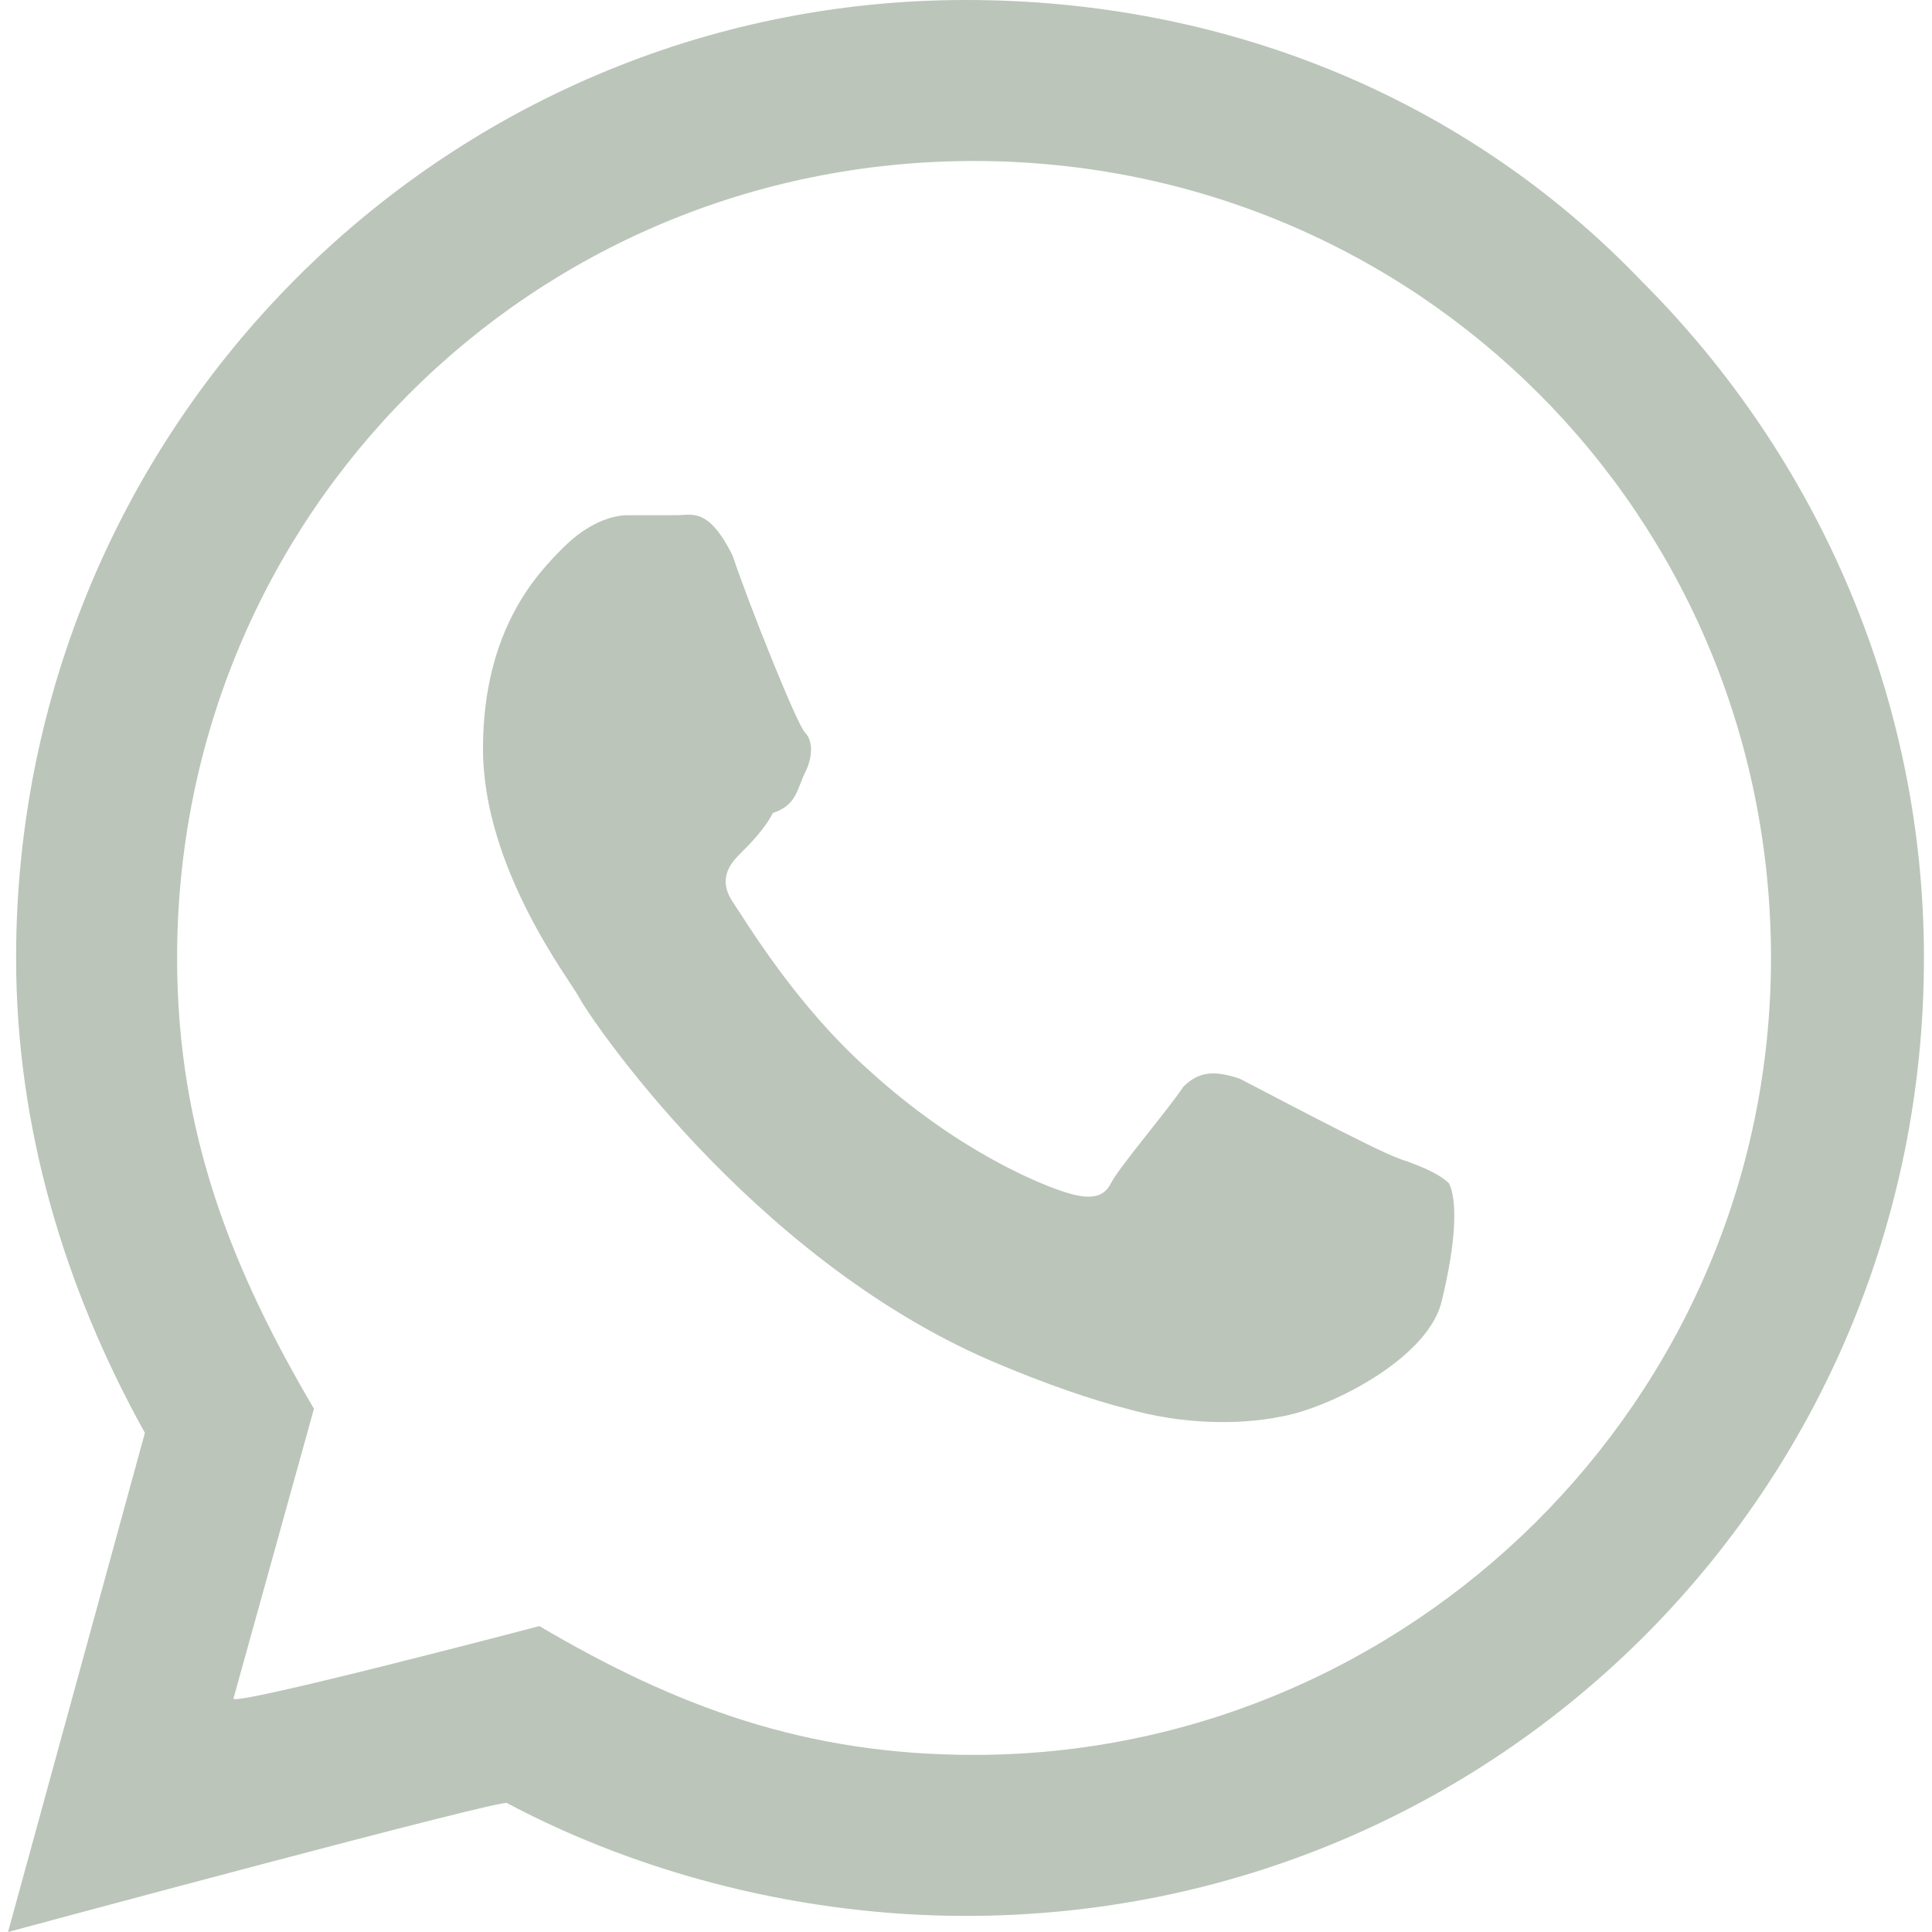
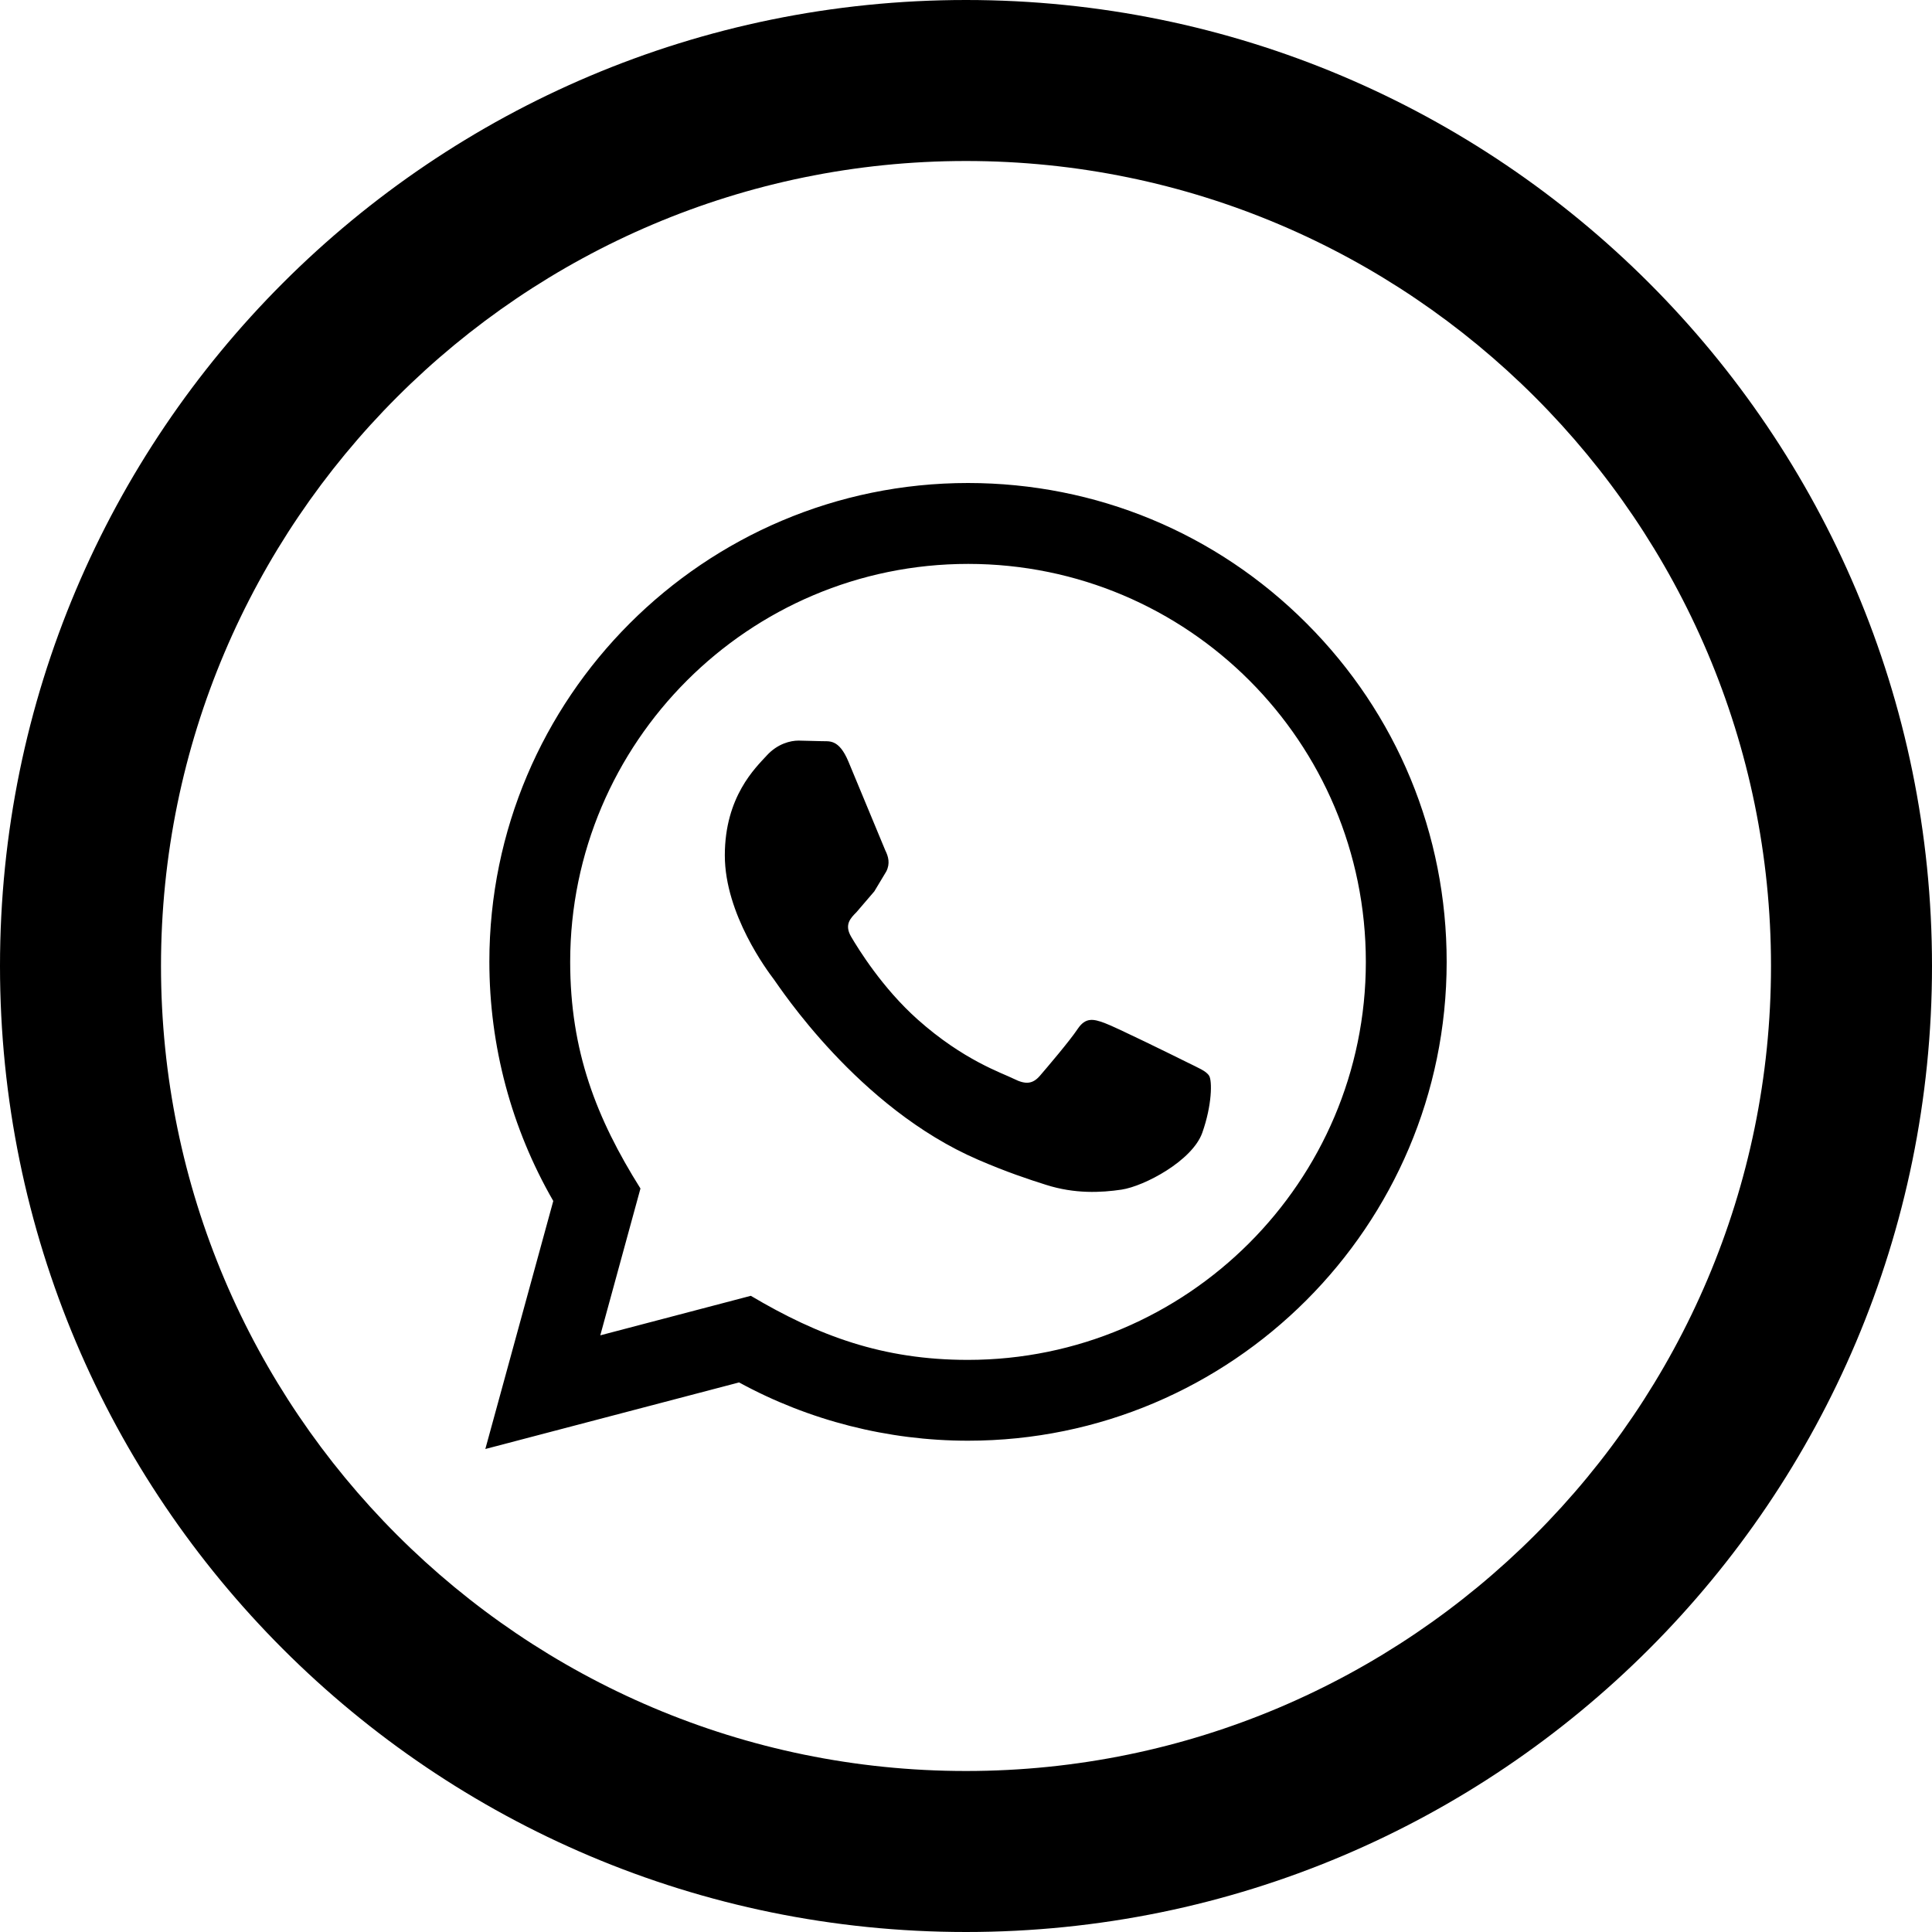
- <svg xmlns="http://www.w3.org/2000/svg" version="1.1" id="Слой_1" x="0px" y="0px" viewBox="0 0 24 24" style="enable-background:new 0 0 24 24;" xml:space="preserve">
-   <style type="text/css">
- 	.st0{fill:#BBC5BA;}
- </style>
-   <path class="st0" d="M0.1,24l1.7-6.2c-1-1.8-1.6-3.8-1.6-5.9C0.2,5.3,5.5,0,12,0c3.2,0,6.2,1.2,8.4,3.5c2.2,2.2,3.5,5.2,3.5,8.4  c0,6.6-5.3,11.9-11.9,11.9c-2,0-4-0.5-5.7-1.4C6.4,22.3,0.1,24,0.1,24z M6.7,20.2c1.7,1,3.3,1.6,5.4,1.6c5.4,0,9.9-4.4,9.9-9.9  c0-5.5-4.4-9.9-9.9-9.9c-5.5,0-9.9,4.4-9.9,9.9c0,2.2,0.7,3.9,1.7,5.6l-1,3.6C2.9,21.2,6.7,20.2,6.7,20.2z M18,14.7  c-0.1-0.1-0.3-0.2-0.6-0.3c-0.3-0.1-1.8-0.9-2-1c-0.3-0.1-0.5-0.1-0.7,0.1c-0.2,0.3-0.8,1-0.9,1.2s-0.3,0.2-0.6,0.1  c-0.3-0.1-1.3-0.5-2.4-1.5c-0.9-0.8-1.5-1.8-1.7-2.1c-0.2-0.3,0-0.5,0.1-0.6c0.1-0.1,0.3-0.3,0.4-0.5C9.9,10,9.9,9.8,10,9.6  c0.1-0.2,0.1-0.4,0-0.5C9.9,9,9.3,7.5,9.1,6.9C8.8,6.3,8.6,6.4,8.4,6.4l-0.6,0C7.6,6.4,7.3,6.5,7,6.8s-1,1-1,2.5s1.1,2.9,1.2,3.1  c0.1,0.2,2.1,3.2,5.1,4.5c0.7,0.3,1.3,0.5,1.7,0.6c0.7,0.2,1.4,0.2,1.9,0.1c0.6-0.1,1.8-0.7,2-1.4C18.1,15.4,18.1,14.9,18,14.7z" />
+ <svg xmlns="http://www.w3.org/2000/svg" width="24" height="24" viewBox="0 0 24 24">
+   <path d="M12 2c5.514 0 10 4.486 10 10s-4.486 10-10 10-10-4.486-10-10 4.486-10 10-10zm0-2c-6.627 0-12 5.373-12 12s5.373 12 12 12 12-5.373 12-12-5.373-12-12-12zm-5.971 18l.844-3.081c-.52-.902-.794-1.925-.794-2.973.001-3.279 2.668-5.946 5.946-5.946 1.591.001 3.084.62 4.206 1.744 1.123 1.124 1.741 2.618 1.74 4.207-.001 3.279-2.669 5.946-5.946 5.946-.995 0-1.976-.25-2.844-.724l-3.152.827zm3.298-1.903c.838.497 1.638.796 2.696.796 2.724 0 4.943-2.217 4.944-4.942.001-2.731-2.208-4.945-4.94-4.946-2.726 0-4.943 2.217-4.944 4.942 0 1.112.326 1.946.873 2.817l-.499 1.824 1.87-.491zm5.694-2.732c-.037-.062-.136-.099-.285-.174-.149-.074-.879-.434-1.015-.483-.136-.05-.235-.074-.334.074-.099.149-.384.483-.47.583-.087.099-.173.112-.322.037-.149-.074-.627-.231-1.195-.737-.442-.394-.74-.881-.827-1.029-.087-.149-.009-.229.065-.303l.223-.26.149-.248c.05-.099.025-.186-.012-.26l-.458-1.103c-.121-.29-.243-.25-.334-.255l-.286-.007c-.099 0-.26.037-.396.186s-.52.508-.52 1.24c0 .731.532 1.438.607 1.537.074.099 1.048 1.6 2.538 2.243.354.153.631.245.847.313.356.113.68.097.936.059.285-.043.879-.359 1.003-.706.123-.348.123-.645.086-.707z" />
</svg>
